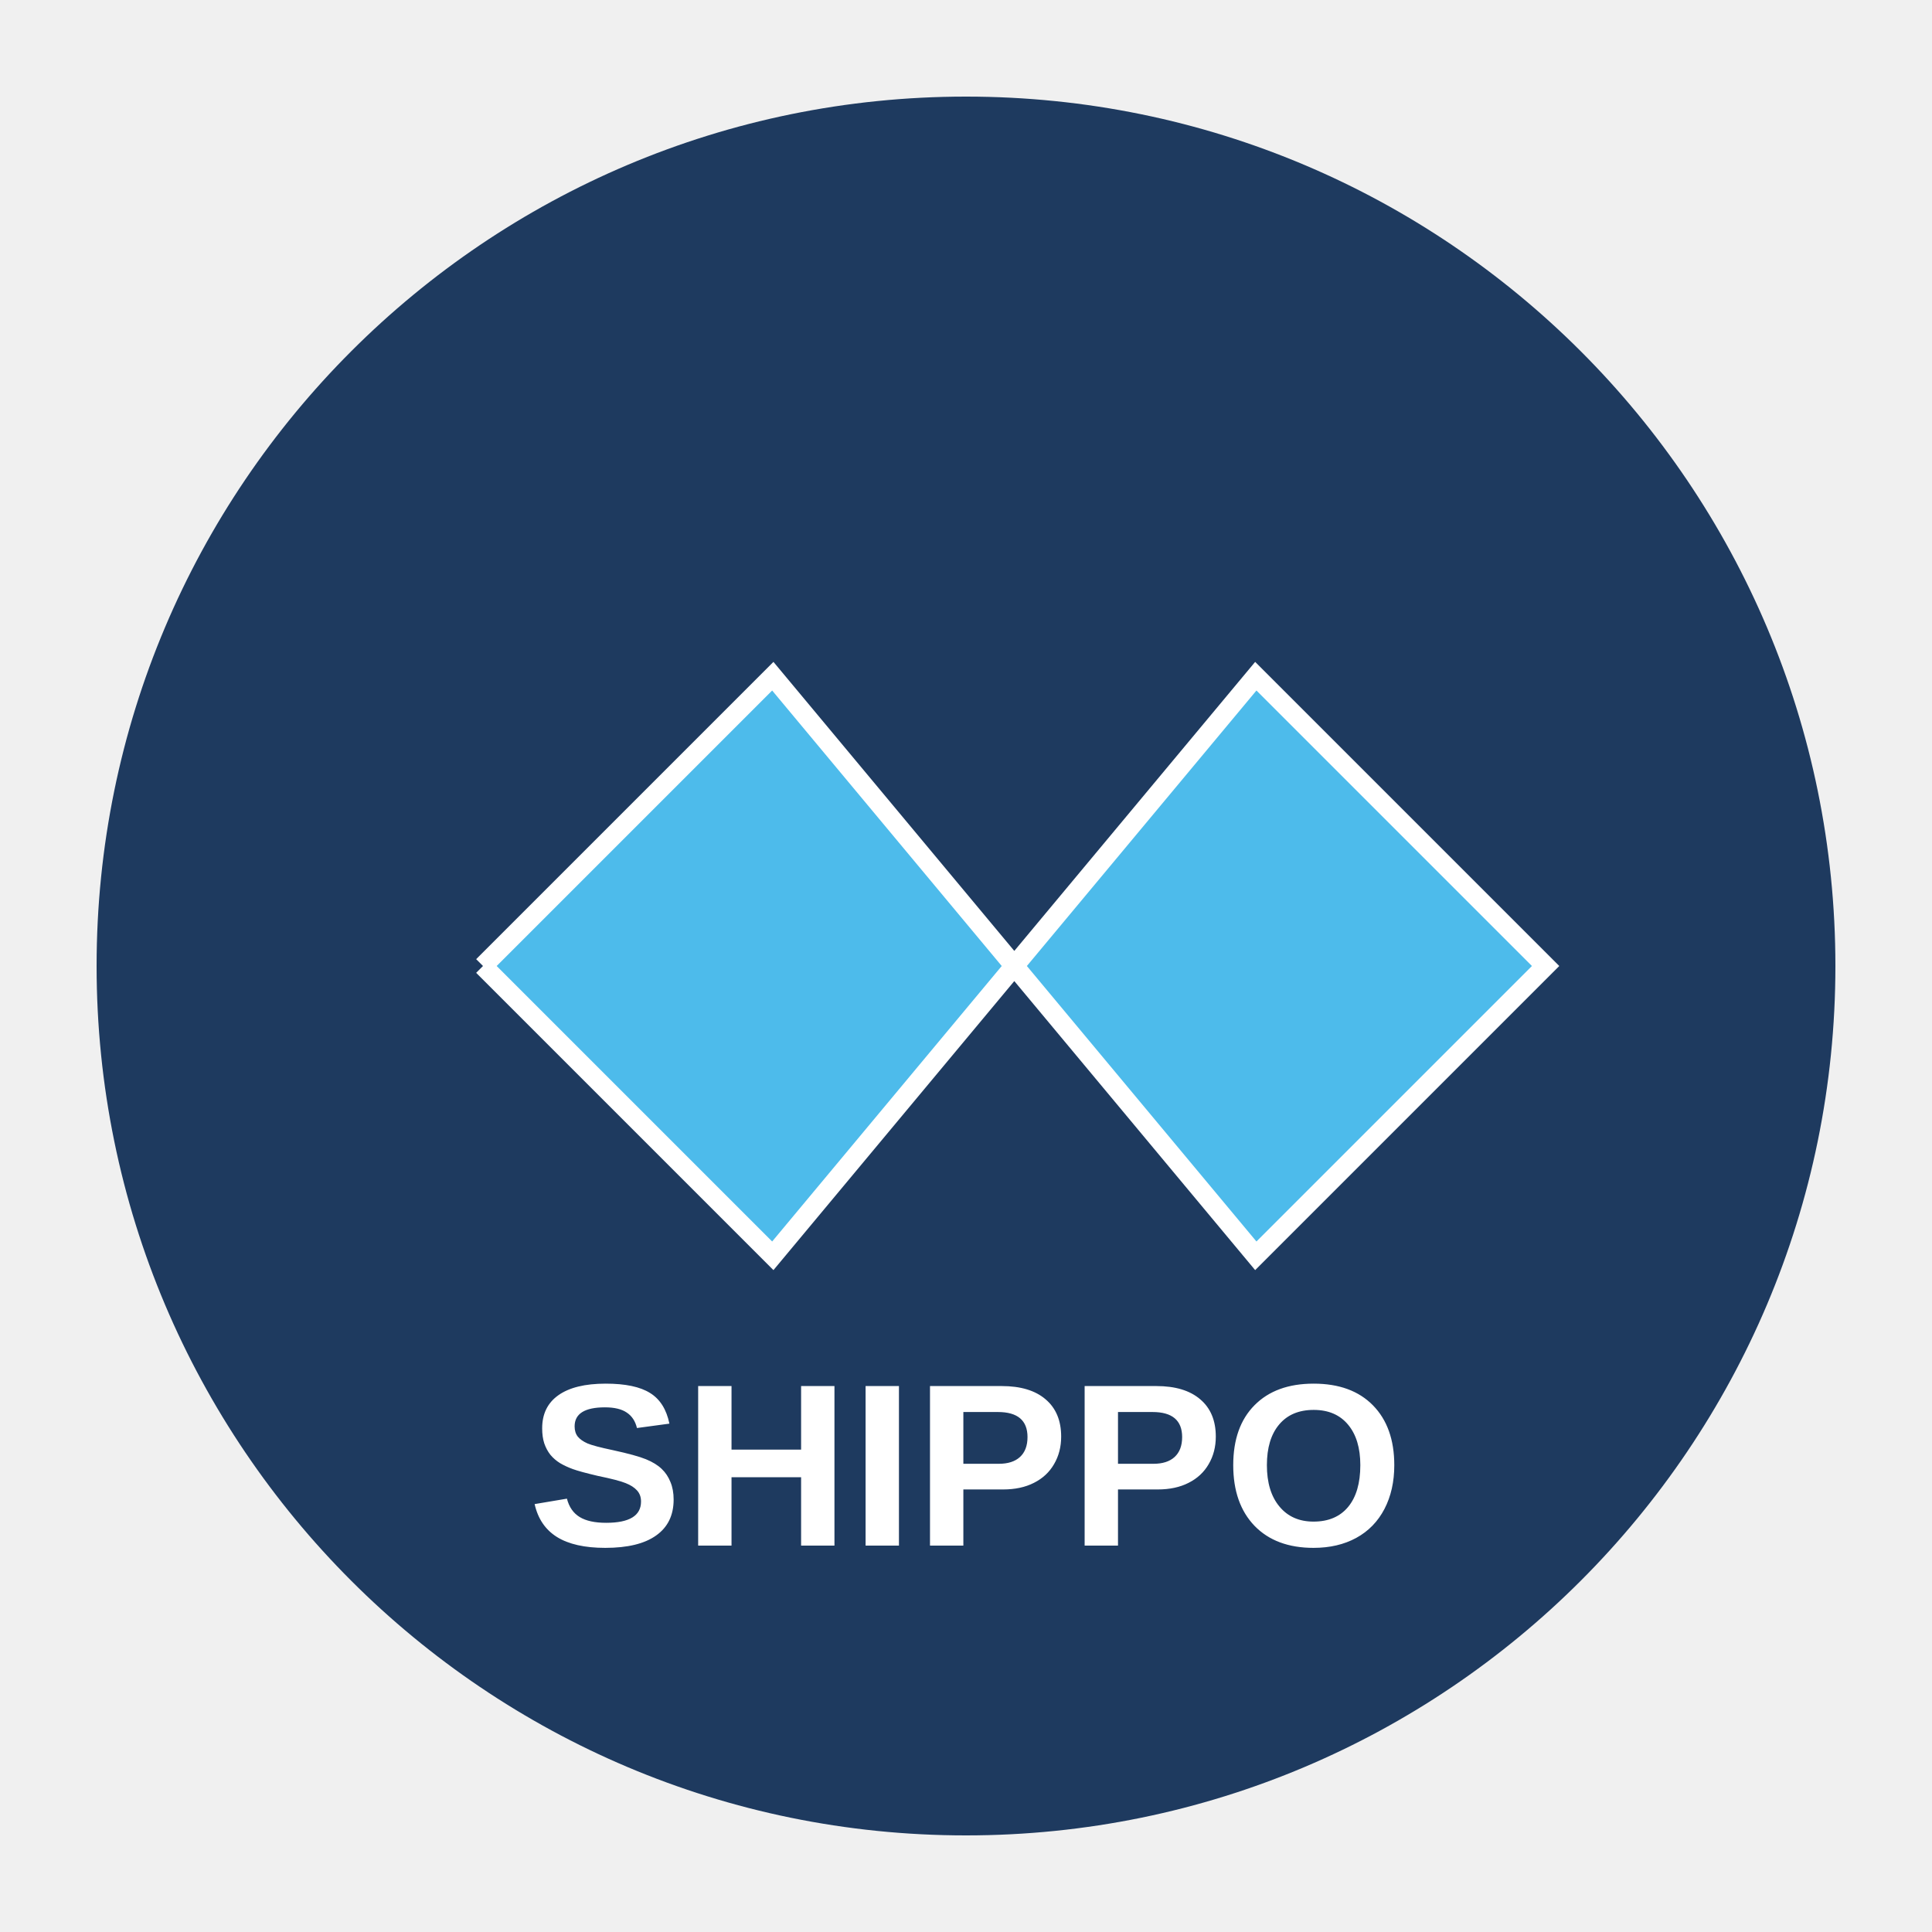
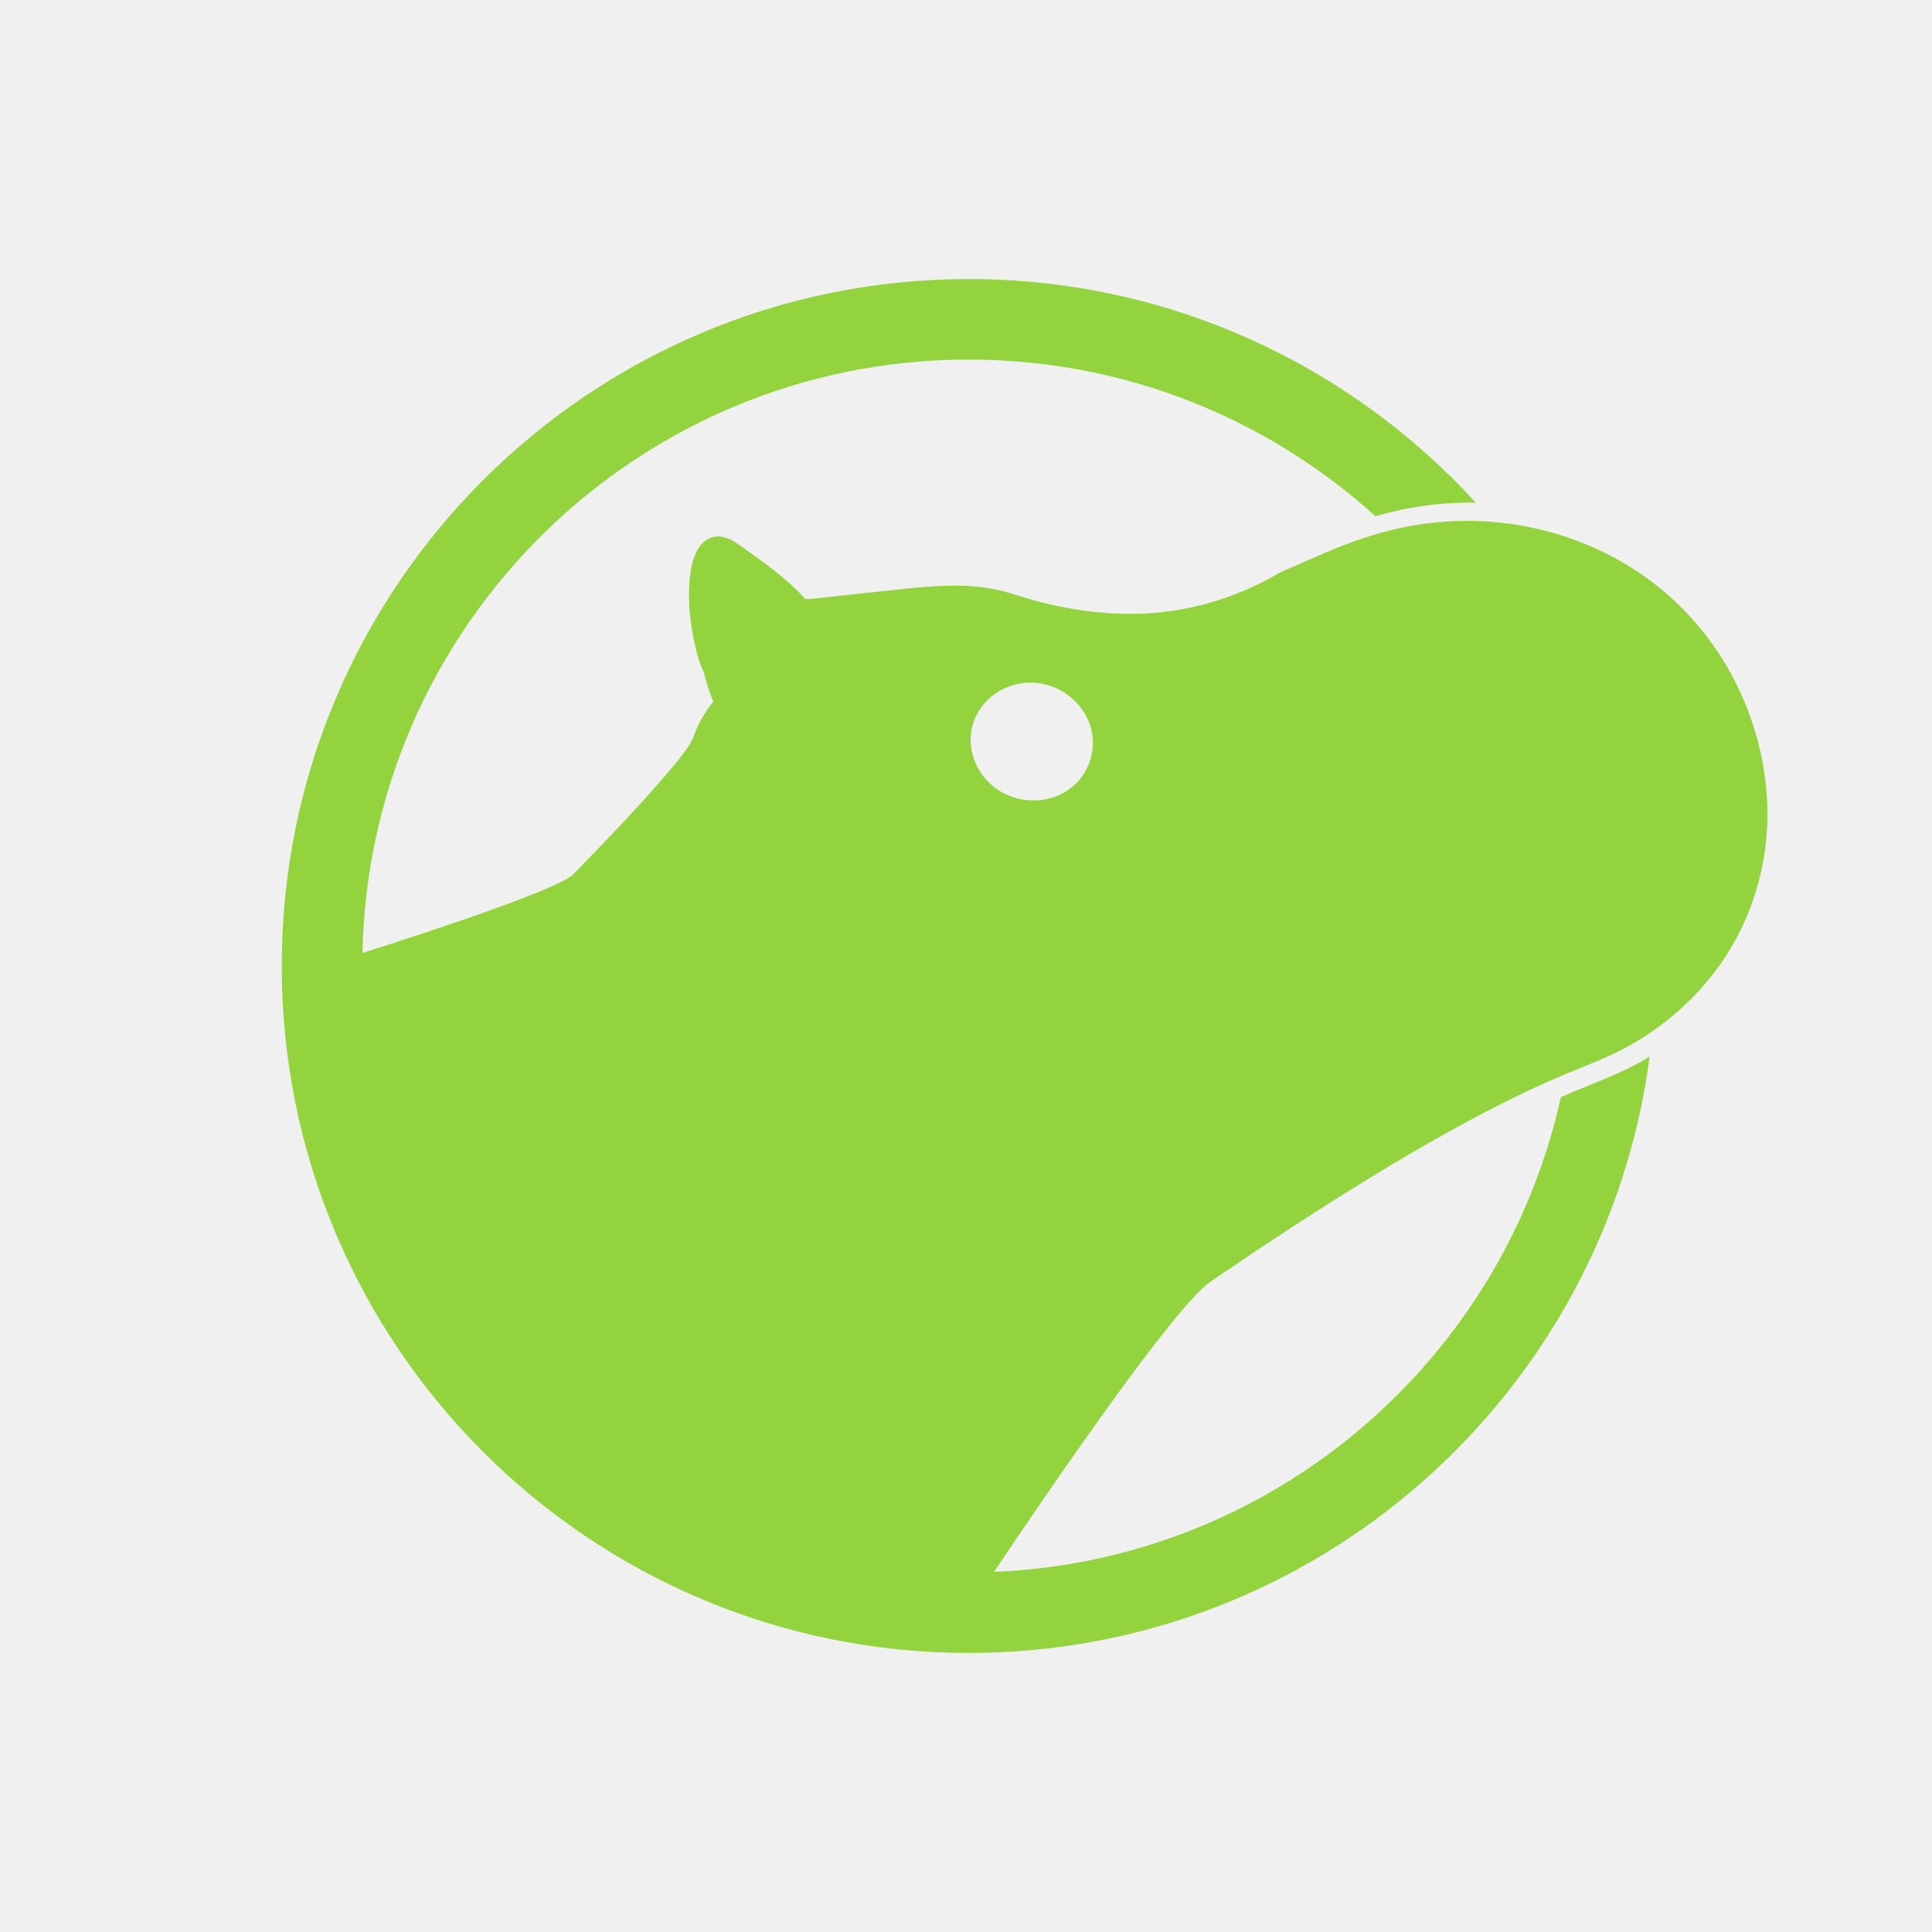
- <svg xmlns="http://www.w3.org/2000/svg" viewBox="0 0 200 200">
-   <circle cx="100" cy="100" r="90" fill="#1E3A5F" />
-   <path d="M50 100 L80 130 L130 70 L160 100 L130 130 L80 70 L50 100" fill="#4DBBEB" stroke="#FFFFFF" stroke-width="2" />
-   <text x="100" y="160" text-anchor="middle" fill="#FFFFFF" font-family="Arial, sans-serif" font-size="24" font-weight="bold">SHIPPO</text>
+ <svg xmlns="http://www.w3.org/2000/svg" viewBox="0 0 480 480" height="480" width="480" xml:space="preserve" id="svg2" version="1.1">
+   <defs id="defs6">
+  </defs>
+   <g transform="matrix(1.333333,0,0,-1.333333,0,480)" id="g10">
+     <g transform="scale(0.1)" id="g12">
+       <path id="path14" style="fill:#93d33d;fill-opacity:1;fill-rule:nonzero;stroke:none" d="m 1994.17,2130.78 c -37.87,-28.32 -90.96,-29.33 -131.03,-4.81 -38.93,23.82 -61.26,69.96 -52.56,114.94 0.96,4.94 2.34,9.78 3.99,14.53 -4.98,-13.28 -9.23,-24.53 0.72,2.22 10.18,27 5.9,15.48 0.89,2.1 17,42.21 60.12,69.06 105.69,68.25 47.62,-0.84 91.83,-31.32 108.18,-75.89 15.97,-43.54 1.48,-93.4 -35.88,-121.34 z m 1256.59,161.11 c -36.04,86.65 -93.84,163.27 -168.53,220.81 -78.38,60.4 -172.98,98.53 -271.19,111.68 -57.3,7.67 -115.42,6.5 -172.47,-2.66 -59.66,-9.58 -115.96,-28.86 -171.31,-52.49 -27.11,-11.58 -53.98,-23.69 -81.03,-35.42 -82.52,-48.67 -175.6,-76.37 -271.78,-77.63 -49.82,-0.65 -99.53,4.9 -148.19,15.51 -25.62,5.58 -50.93,12.54 -75.87,20.59 -24.19,7.82 -48.67,12.81 -74.04,14.96 -57.63,4.89 -115.69,-2.84 -172.92,-8.93 l -138.13,-14.84 c -0.19,0.27 -0.34,0.45 -0.49,0.72 l -4.05,-0.41 c -35.1,38.74 -78.53,69.21 -121.07,99.26 -12.13,8.57 -23.93,16.06 -39.17,17.45 -43.11,0.4 -53.35,-50.92 -55.84,-84.18 -3.04,-40.59 1.82,-82.32 11.14,-121.87 3.57,-15.15 7.52,-31.2 15.07,-44.97 0,0 6.65,-29.4 18.3,-56.88 -14.98,-18.21 -27.01,-38.91 -35.37,-60.91 -2.93,-7.74 -5.91,-14.51 -10.48,-21.46 -13.43,-20.45 -29.68,-39.18 -45.65,-57.67 -54,-62.53 -111.55,-122.09 -169.14,-181.34 C 1041.58,1943.46 809.156,1866.75 675.305,1824.19 688.188,2437.1 1189.01,2930 1805,2930 c 291.66,0 557.49,-110.52 757.96,-291.93 25.91,7.51 50.91,13.25 75.61,17.21 33.74,5.42 67.85,8.17 101.36,8.17 3.37,0 6.73,-0.11 10.09,-0.17 C 2515.97,2919.35 2179.26,3080 1805,3080 1098.08,3080 525,2506.92 525,1800 525,1093.08 1098.08,520 1805,520 c 649.79,0 1186.43,484.2 1268.94,1111.46 -4.95,-3 -9.81,-6.13 -14.88,-8.99 -32.18,-18.17 -65.6,-31.7 -97.92,-44.77 -11.16,-4.53 -21.69,-8.78 -32.18,-13.22 -6.76,-2.85 -13.66,-5.89 -20.56,-8.93 -108.45,-491.72 -537.14,-863.191 -1056.22,-884.519 112.19,167.117 337.37,495.569 403.37,540.749 90.36,61.86 181.8,122.21 274.99,179.8 85.3,52.72 172.07,103.37 261.55,148.84 38.8,19.71 78.13,38.43 118.24,55.38 42.7,18.03 86.16,33.43 126.63,56.27 72.91,41.14 135.98,98.99 180.81,169.51 42.89,67.47 68.25,145.16 74.17,224.69 6.24,83.71 -8.96,168.16 -41.18,245.62">
+    </path>
+     </g>
+   </g>
</svg>
